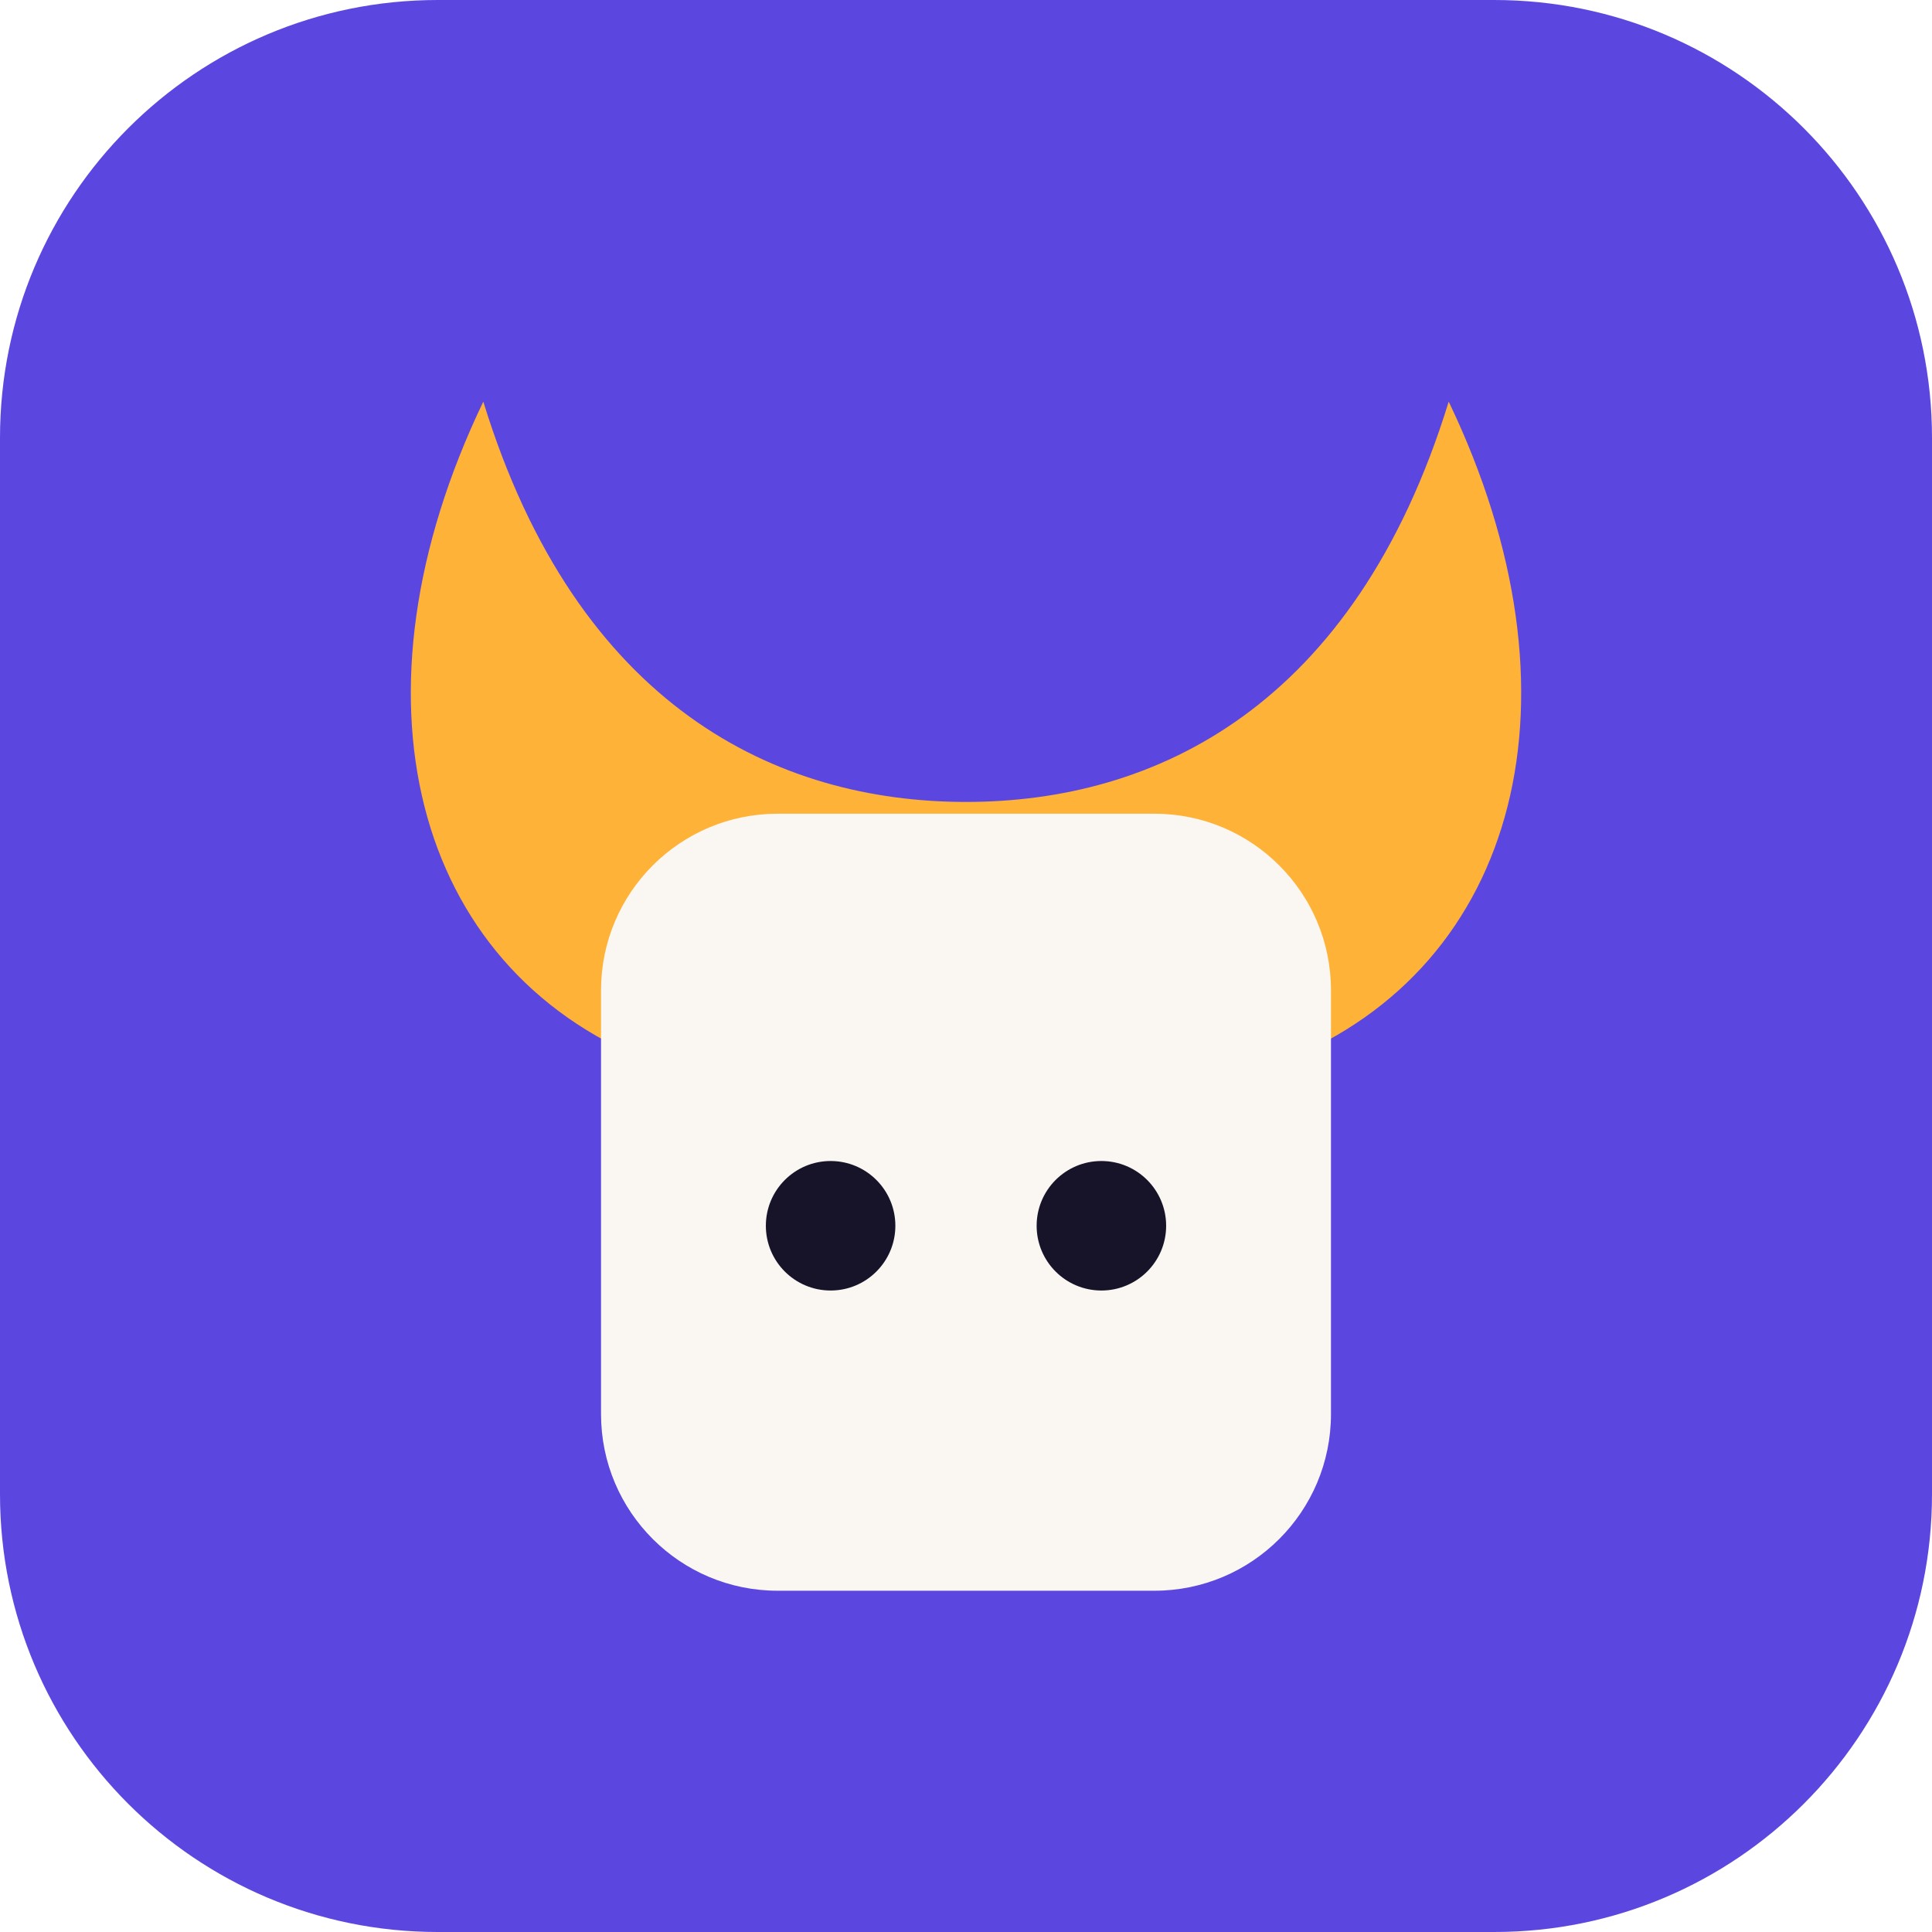
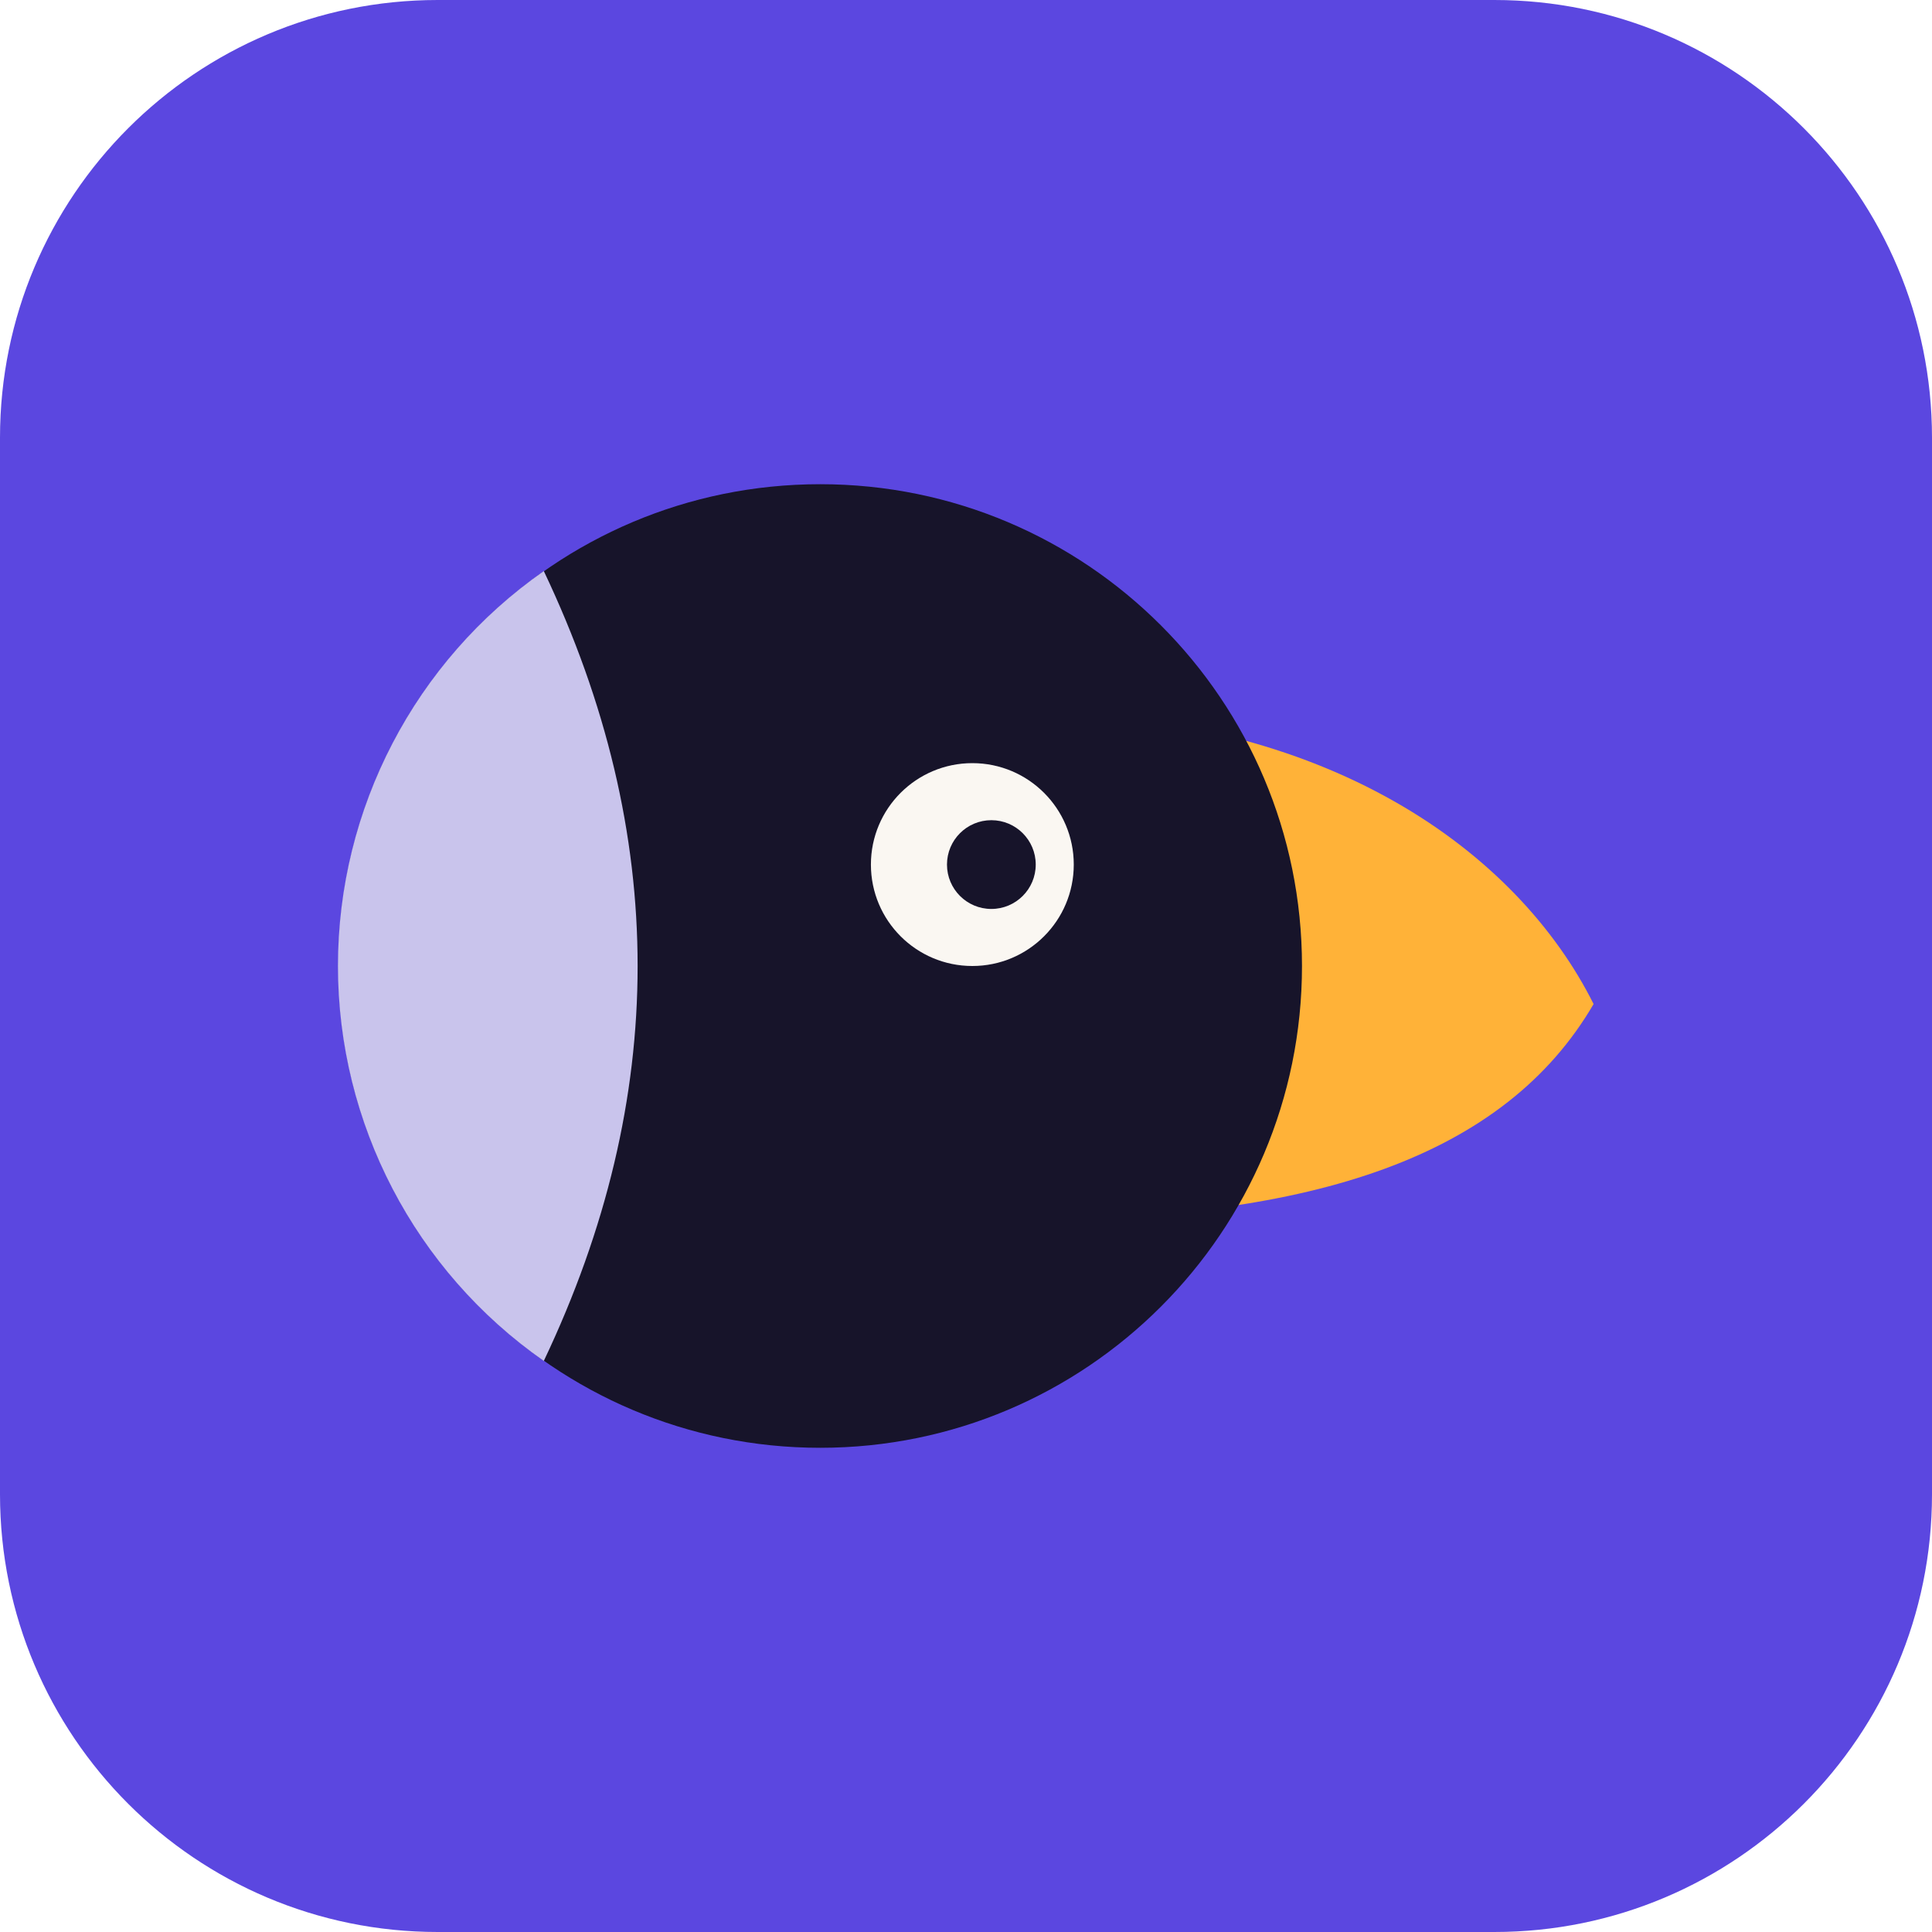
<svg xmlns="http://www.w3.org/2000/svg" viewBox="0 0 256 256">
  <rect width="256" height="256" rx="58" fill="#5B47E0" />
-   <g transform="translate(128 132) scale(.78) translate(-128 -131)">
-     <path d="M46 30C22 80 34 126 74 142L182 142C222 126 234 80 210 30C194 82 160 98 128 98C96 98 62 82 46 30Z" fill="#FFB238" />
-     <rect x="66" y="100" width="124" height="132" rx="30" fill="#FAF7F2" />
-     <circle cx="105" cy="170" r="11" fill="#17142A" />
-     <circle cx="151" cy="170" r="11" fill="#17142A" />
+   <g transform="translate(128 128) scale(.84) translate(-141 -128)">
+     <path d="M150 88C198 88 228 110 240 134C226 158 196 168 150 168Z" fill="#FFB238" />
+     <circle cx="118" cy="128" r="76" fill="#17142A" />
+     <path d="M74.4 65.7A76 76 0 0 0 74.4 190.3Q104 128 74.4 65.7Z" fill="#C9C4EC" />
+     <circle cx="142" cy="112" r="16" fill="#FAF7F2" />
+     <circle cx="145" cy="112" r="7" fill="#17142A" />
  </g>
</svg>
